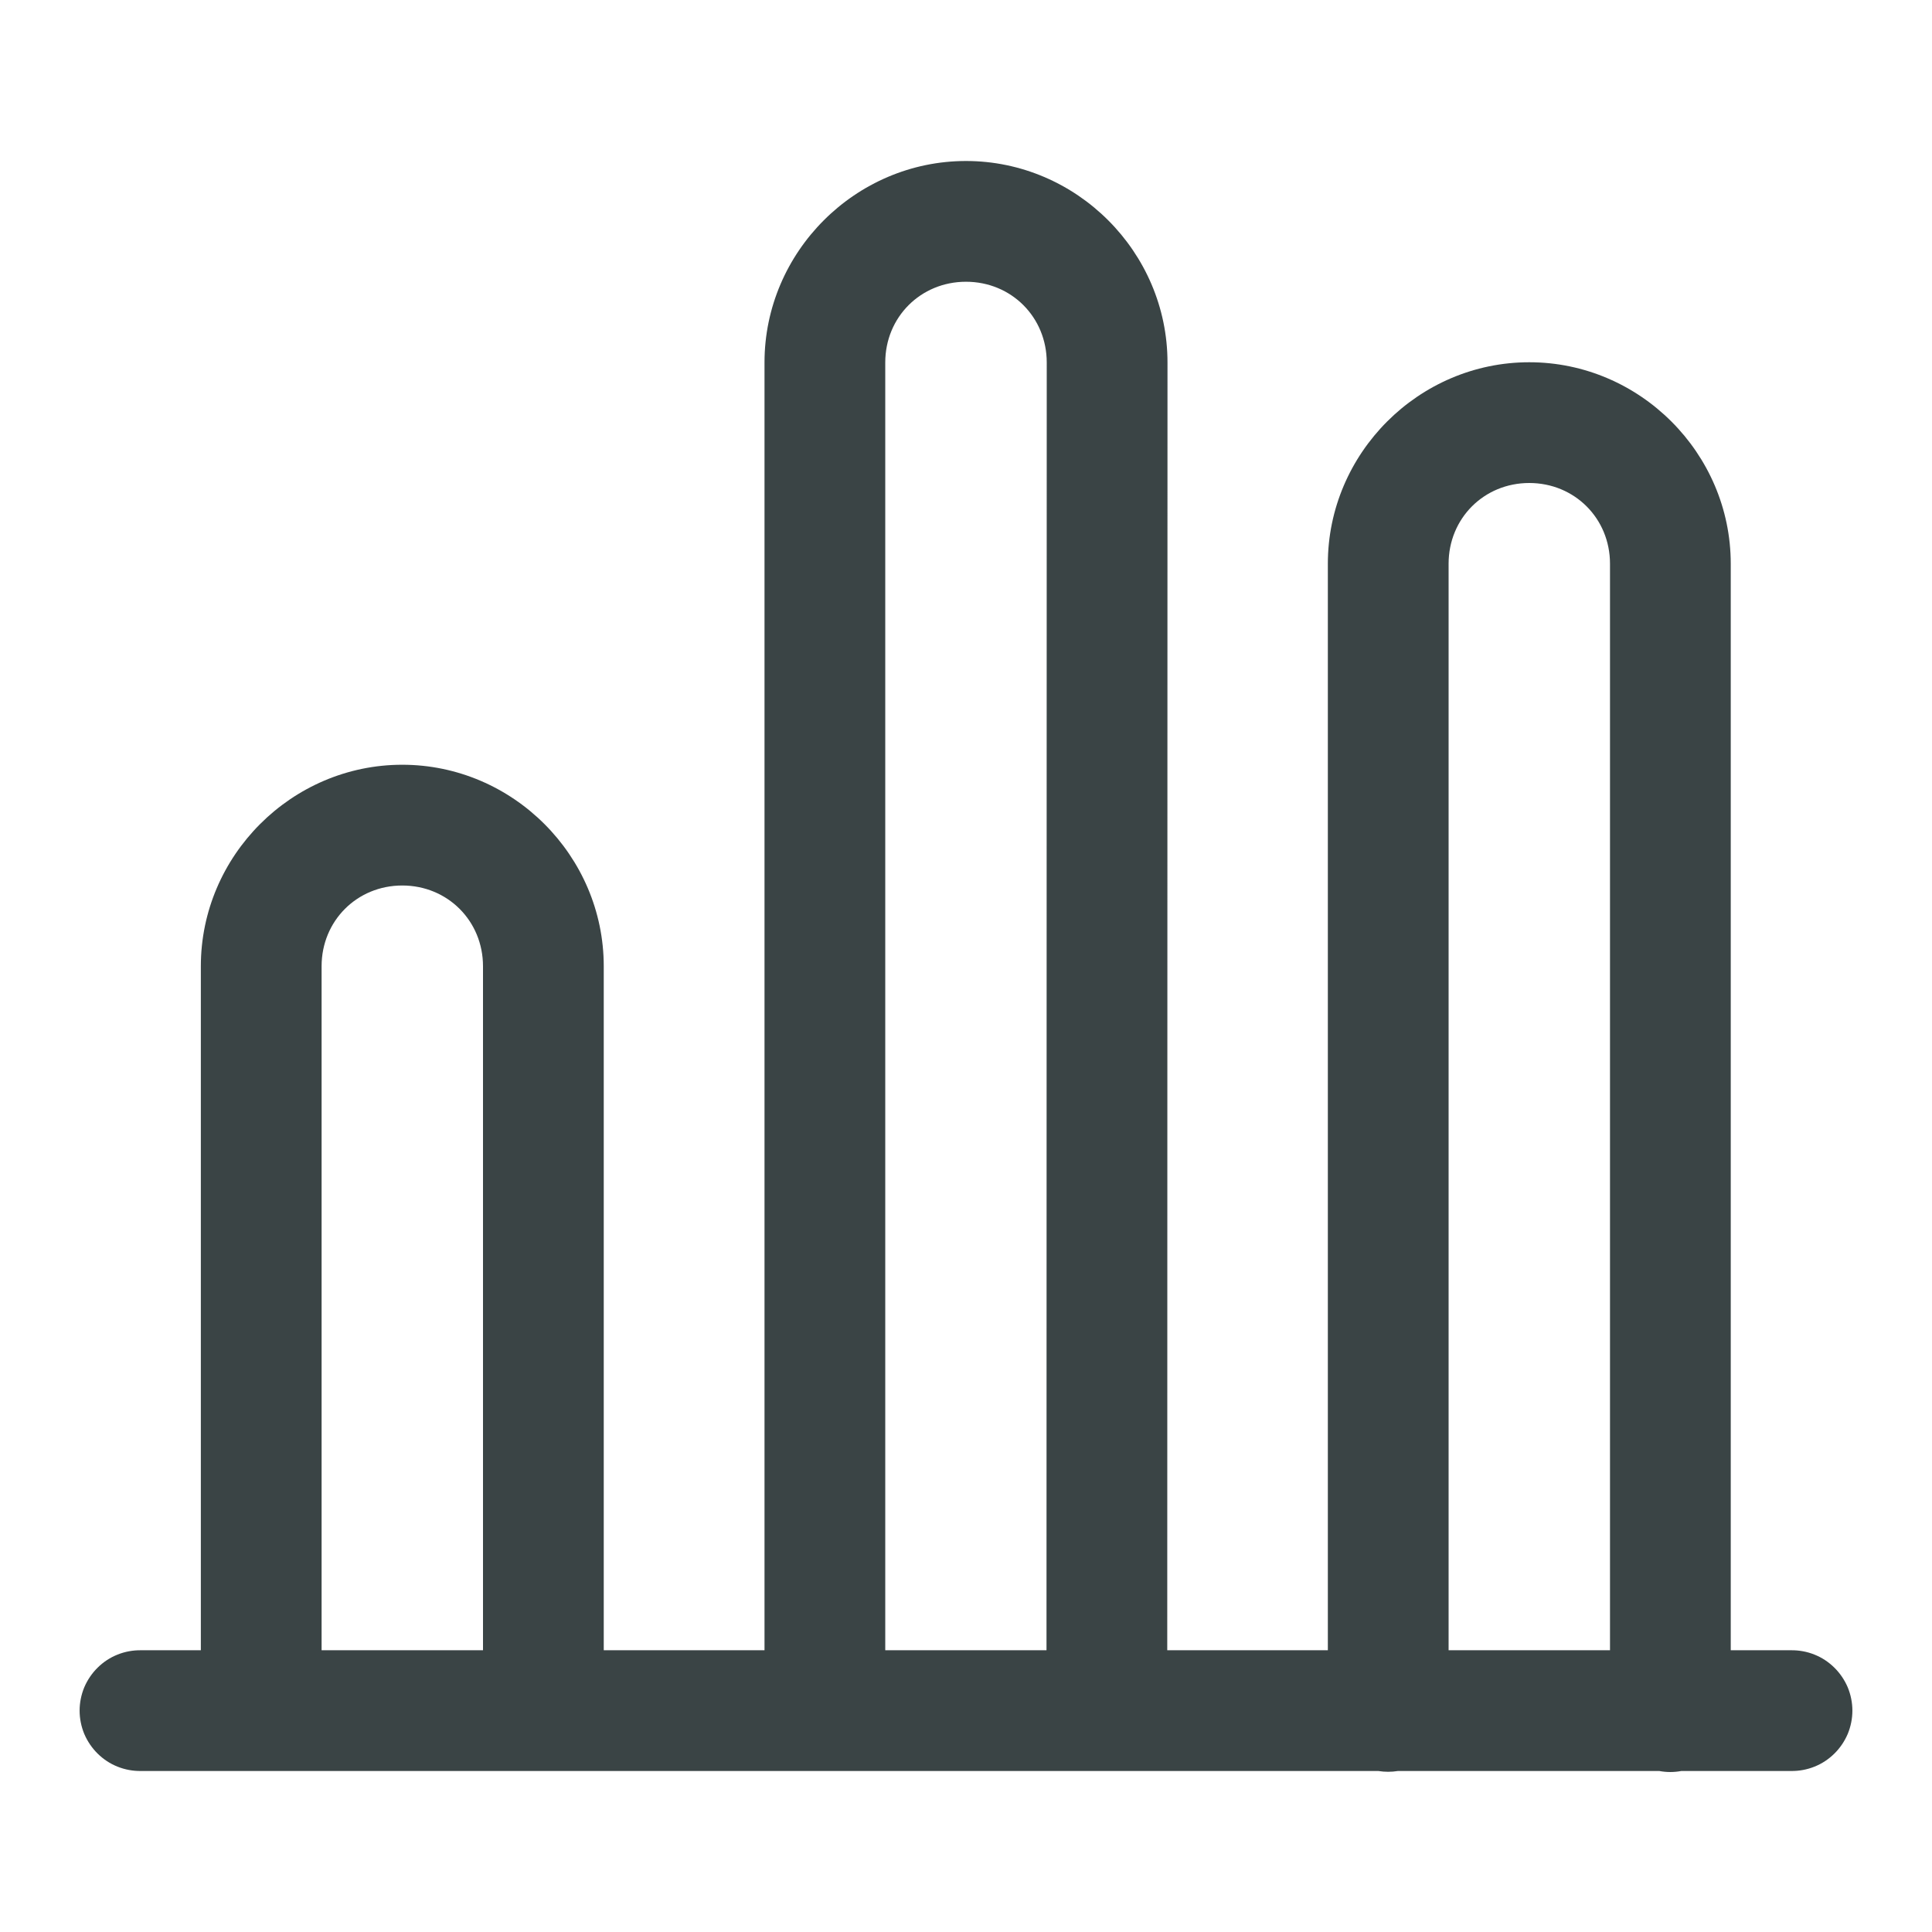
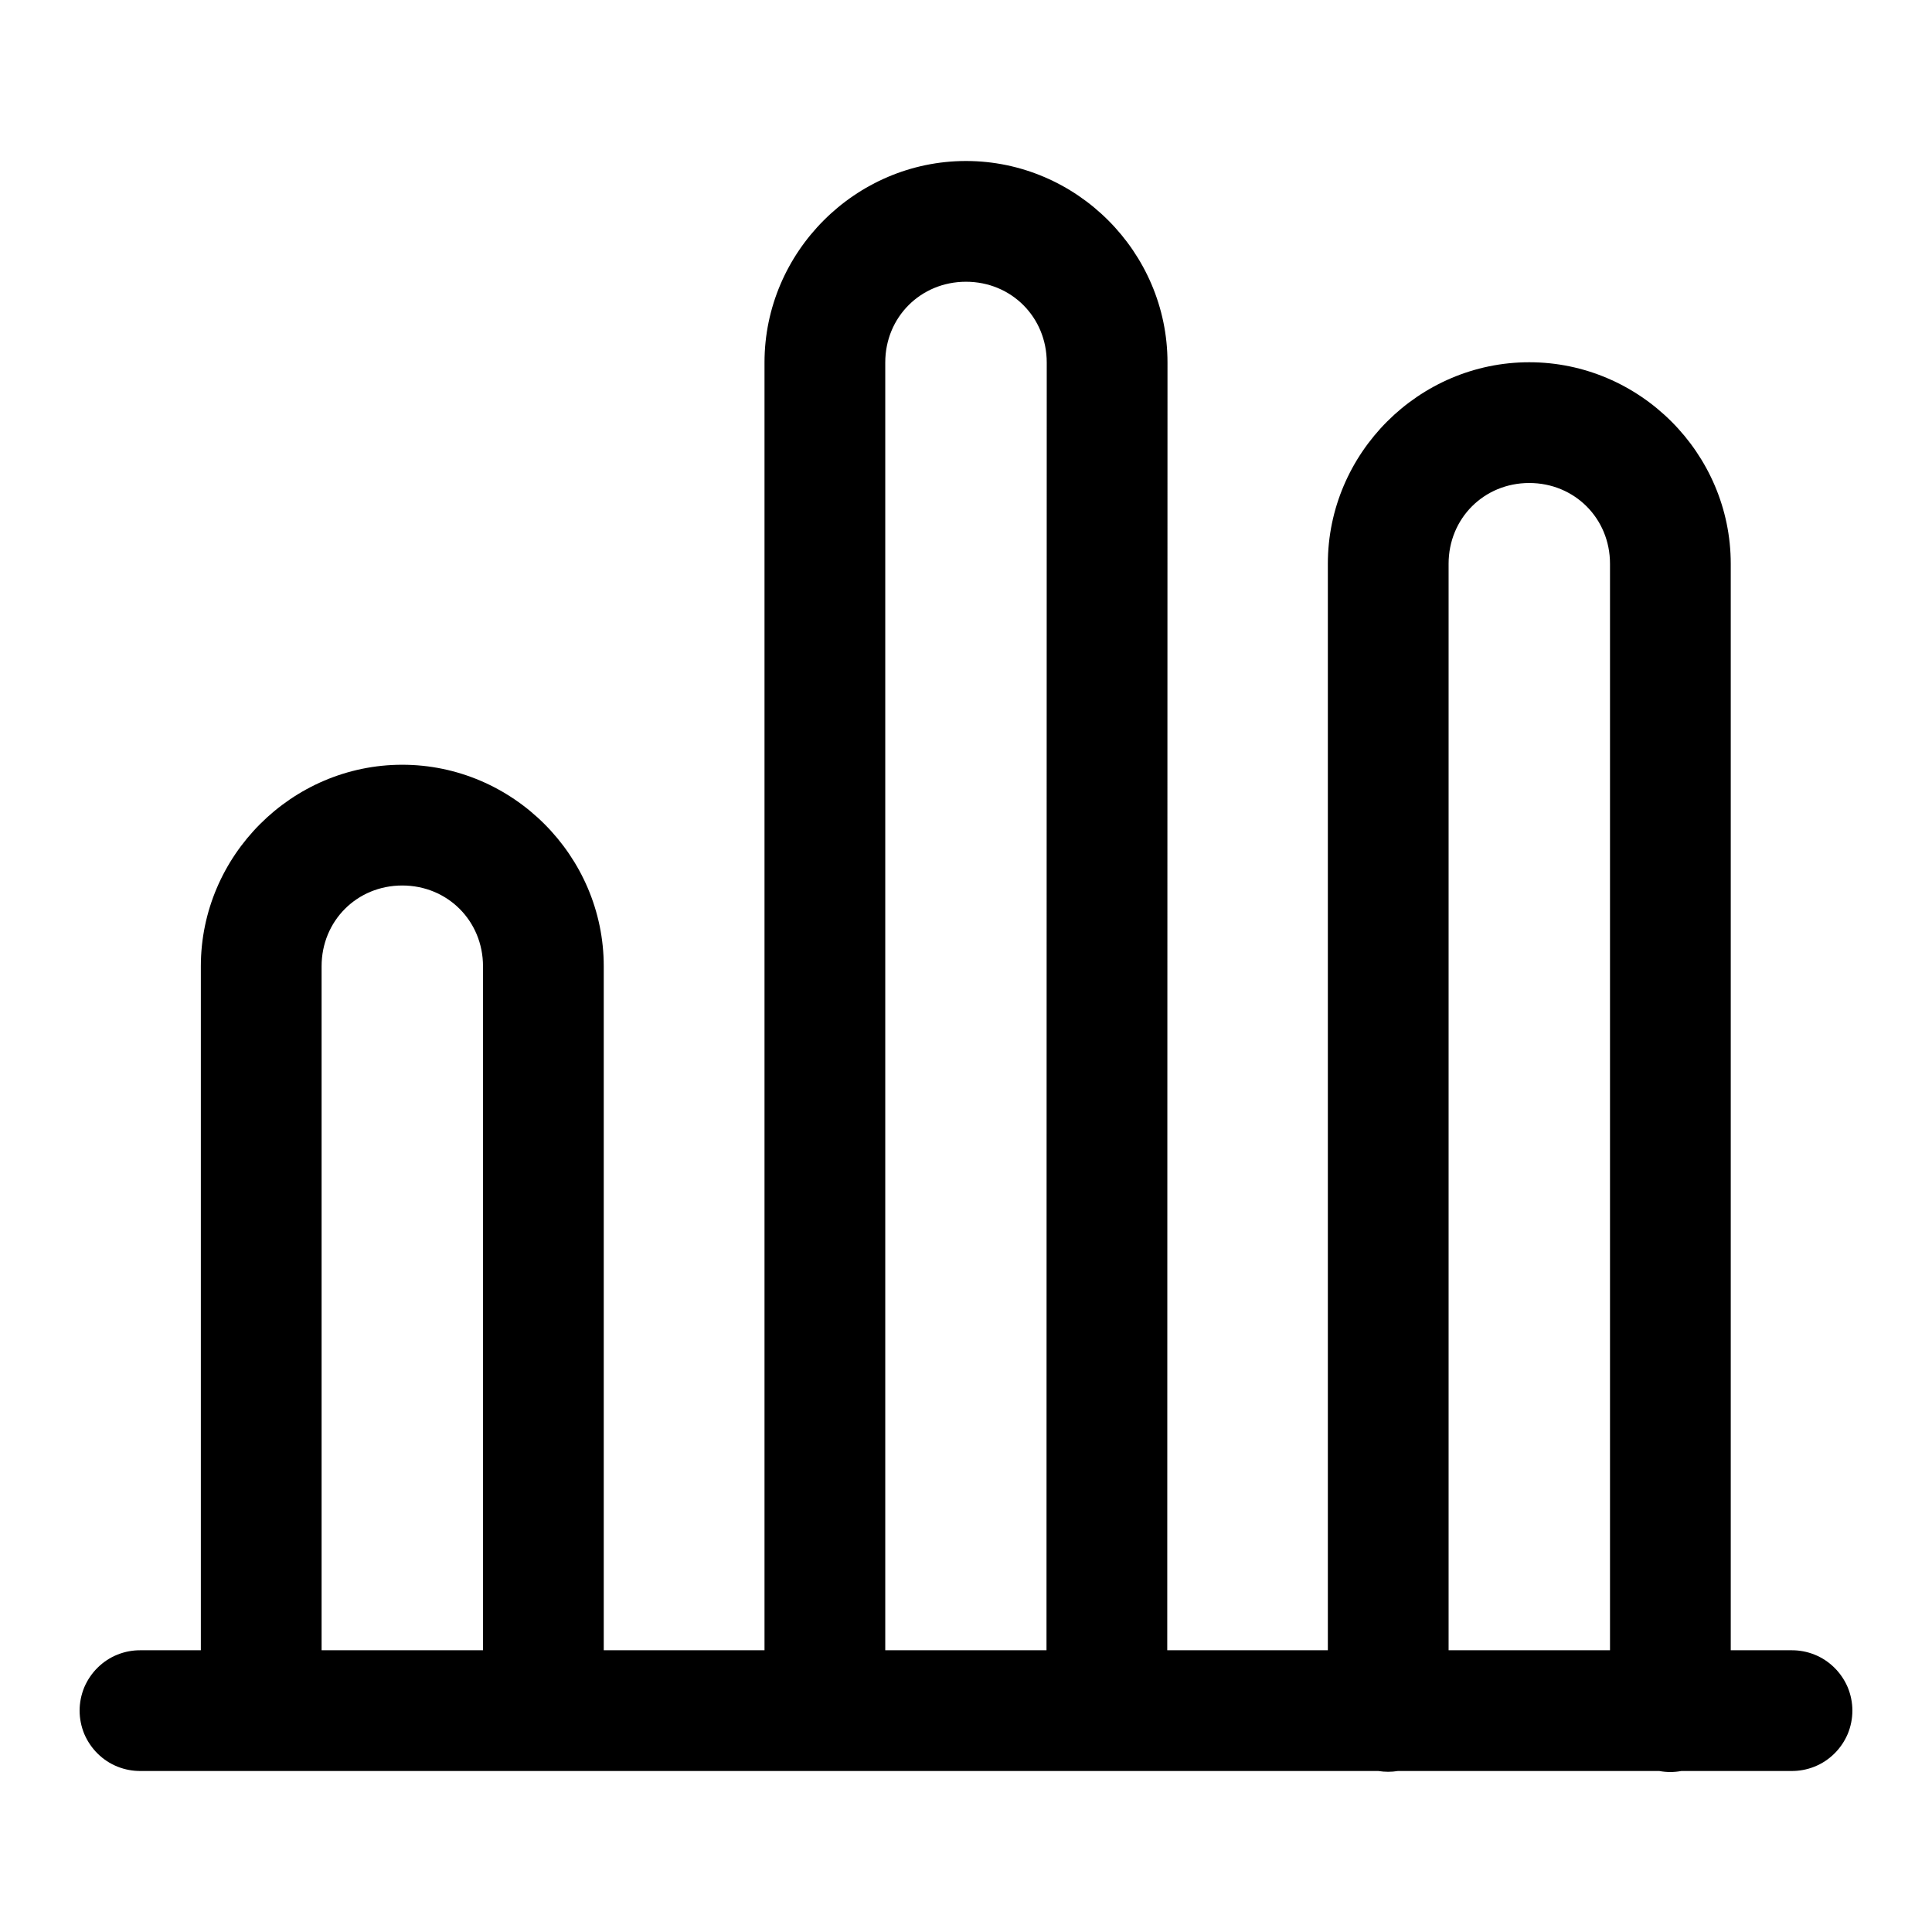
- <svg xmlns="http://www.w3.org/2000/svg" width="24" height="24" viewBox="0 0 24 24" fill="none">
-   <path d="M12 2C10.627 2 9.497 3.13 9.497 4.503V20.5H7.5V12.003C7.5 10.63 6.37 9.5 4.997 9.5C3.624 9.5 2.495 10.63 2.495 12.003V20.5H1.75C1.651 20.499 1.552 20.517 1.46 20.554C1.367 20.591 1.284 20.646 1.213 20.716C1.142 20.786 1.086 20.869 1.047 20.96C1.009 21.052 0.989 21.151 0.989 21.25C0.989 21.349 1.009 21.448 1.047 21.54C1.086 21.631 1.142 21.714 1.213 21.784C1.284 21.854 1.367 21.909 1.46 21.946C1.552 21.983 1.651 22.001 1.75 22H17.122C17.203 22.013 17.285 22.013 17.365 22H20.612C20.703 22.017 20.795 22.017 20.886 22H22.25C22.349 22.001 22.448 21.983 22.54 21.946C22.633 21.909 22.716 21.854 22.787 21.784C22.858 21.714 22.914 21.631 22.953 21.54C22.991 21.448 23.011 21.349 23.011 21.25C23.011 21.151 22.991 21.052 22.953 20.96C22.914 20.869 22.858 20.786 22.787 20.716C22.716 20.646 22.633 20.591 22.54 20.554C22.448 20.517 22.349 20.499 22.25 20.5H21.5V7.003C21.5 5.63 20.37 4.5 18.997 4.5C17.624 4.5 16.495 5.63 16.495 7.003V20.5H14.5C14.5 19.193 14.503 5.297 14.503 4.503C14.503 3.13 13.373 2 12 2ZM12 3.5C12.563 3.5 13.003 3.94 13.003 4.503C13.003 5.294 13 19.194 13 20.5H10.997V4.503C10.997 3.94 11.437 3.5 12 3.5ZM18.997 6C19.56 6 20 6.44 20 7.003V20.5H17.995V7.003C17.995 6.44 18.434 6 18.997 6ZM4.997 11C5.56 11 6 11.44 6 12.003V20.5H3.995V12.003C3.995 11.44 4.434 11 4.997 11Z" fill="#3A4445" />
+ <svg xmlns="http://www.w3.org/2000/svg" width="24" height="24" viewBox="0 0 24 24">
+   <path d="M12 2C10.627 2 9.497 3.13 9.497 4.503V20.5H7.5V12.003C7.5 10.63 6.37 9.5 4.997 9.5C3.624 9.5 2.495 10.63 2.495 12.003V20.5H1.75C1.651 20.499 1.552 20.517 1.46 20.554C1.367 20.591 1.284 20.646 1.213 20.716C1.142 20.786 1.086 20.869 1.047 20.96C1.009 21.052 0.989 21.151 0.989 21.25C0.989 21.349 1.009 21.448 1.047 21.54C1.086 21.631 1.142 21.714 1.213 21.784C1.284 21.854 1.367 21.909 1.46 21.946C1.552 21.983 1.651 22.001 1.75 22H17.122C17.203 22.013 17.285 22.013 17.365 22H20.612C20.703 22.017 20.795 22.017 20.886 22H22.25C22.349 22.001 22.448 21.983 22.54 21.946C22.633 21.909 22.716 21.854 22.787 21.784C22.858 21.714 22.914 21.631 22.953 21.54C22.991 21.448 23.011 21.349 23.011 21.25C23.011 21.151 22.991 21.052 22.953 20.96C22.914 20.869 22.858 20.786 22.787 20.716C22.716 20.646 22.633 20.591 22.54 20.554C22.448 20.517 22.349 20.499 22.25 20.5H21.5V7.003C21.5 5.63 20.37 4.5 18.997 4.5C17.624 4.5 16.495 5.63 16.495 7.003V20.5H14.5C14.5 19.193 14.503 5.297 14.503 4.503C14.503 3.13 13.373 2 12 2ZM12 3.5C12.563 3.5 13.003 3.94 13.003 4.503C13.003 5.294 13 19.194 13 20.5H10.997V4.503C10.997 3.94 11.437 3.5 12 3.5ZM18.997 6C19.56 6 20 6.44 20 7.003V20.5H17.995V7.003C17.995 6.44 18.434 6 18.997 6ZM4.997 11C5.56 11 6 11.44 6 12.003V20.5H3.995V12.003C3.995 11.44 4.434 11 4.997 11Z" />
</svg>
